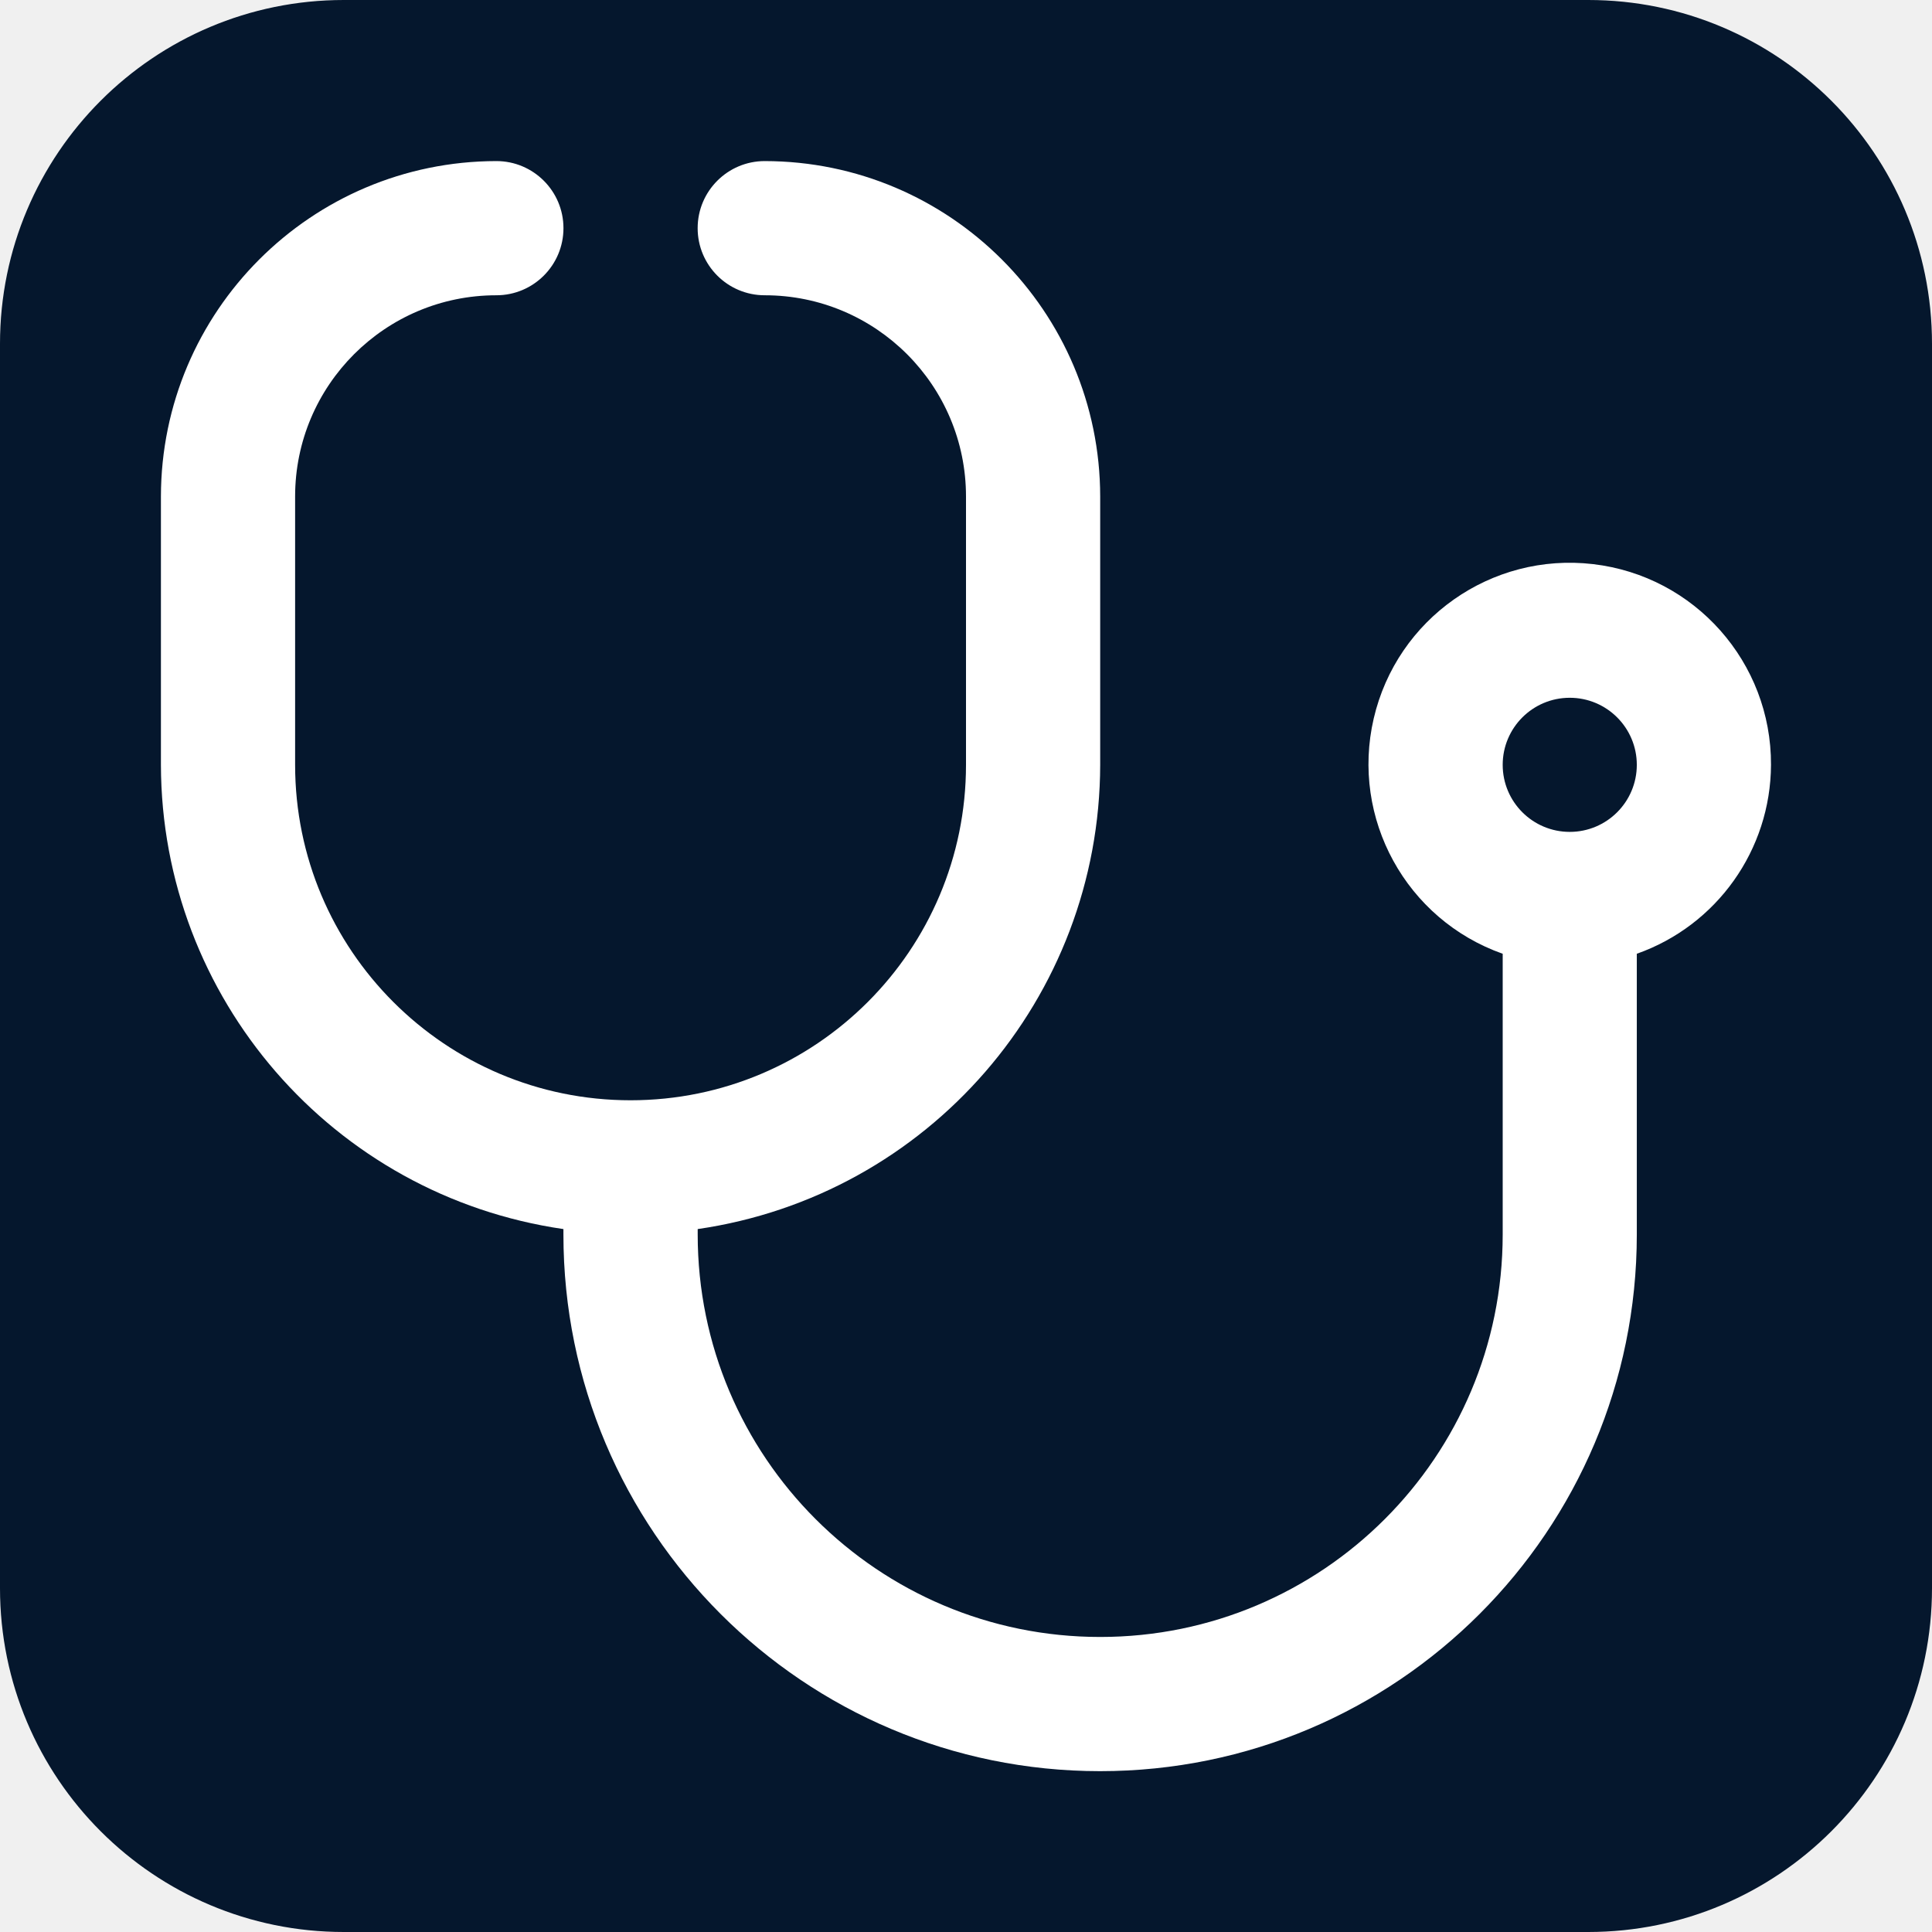
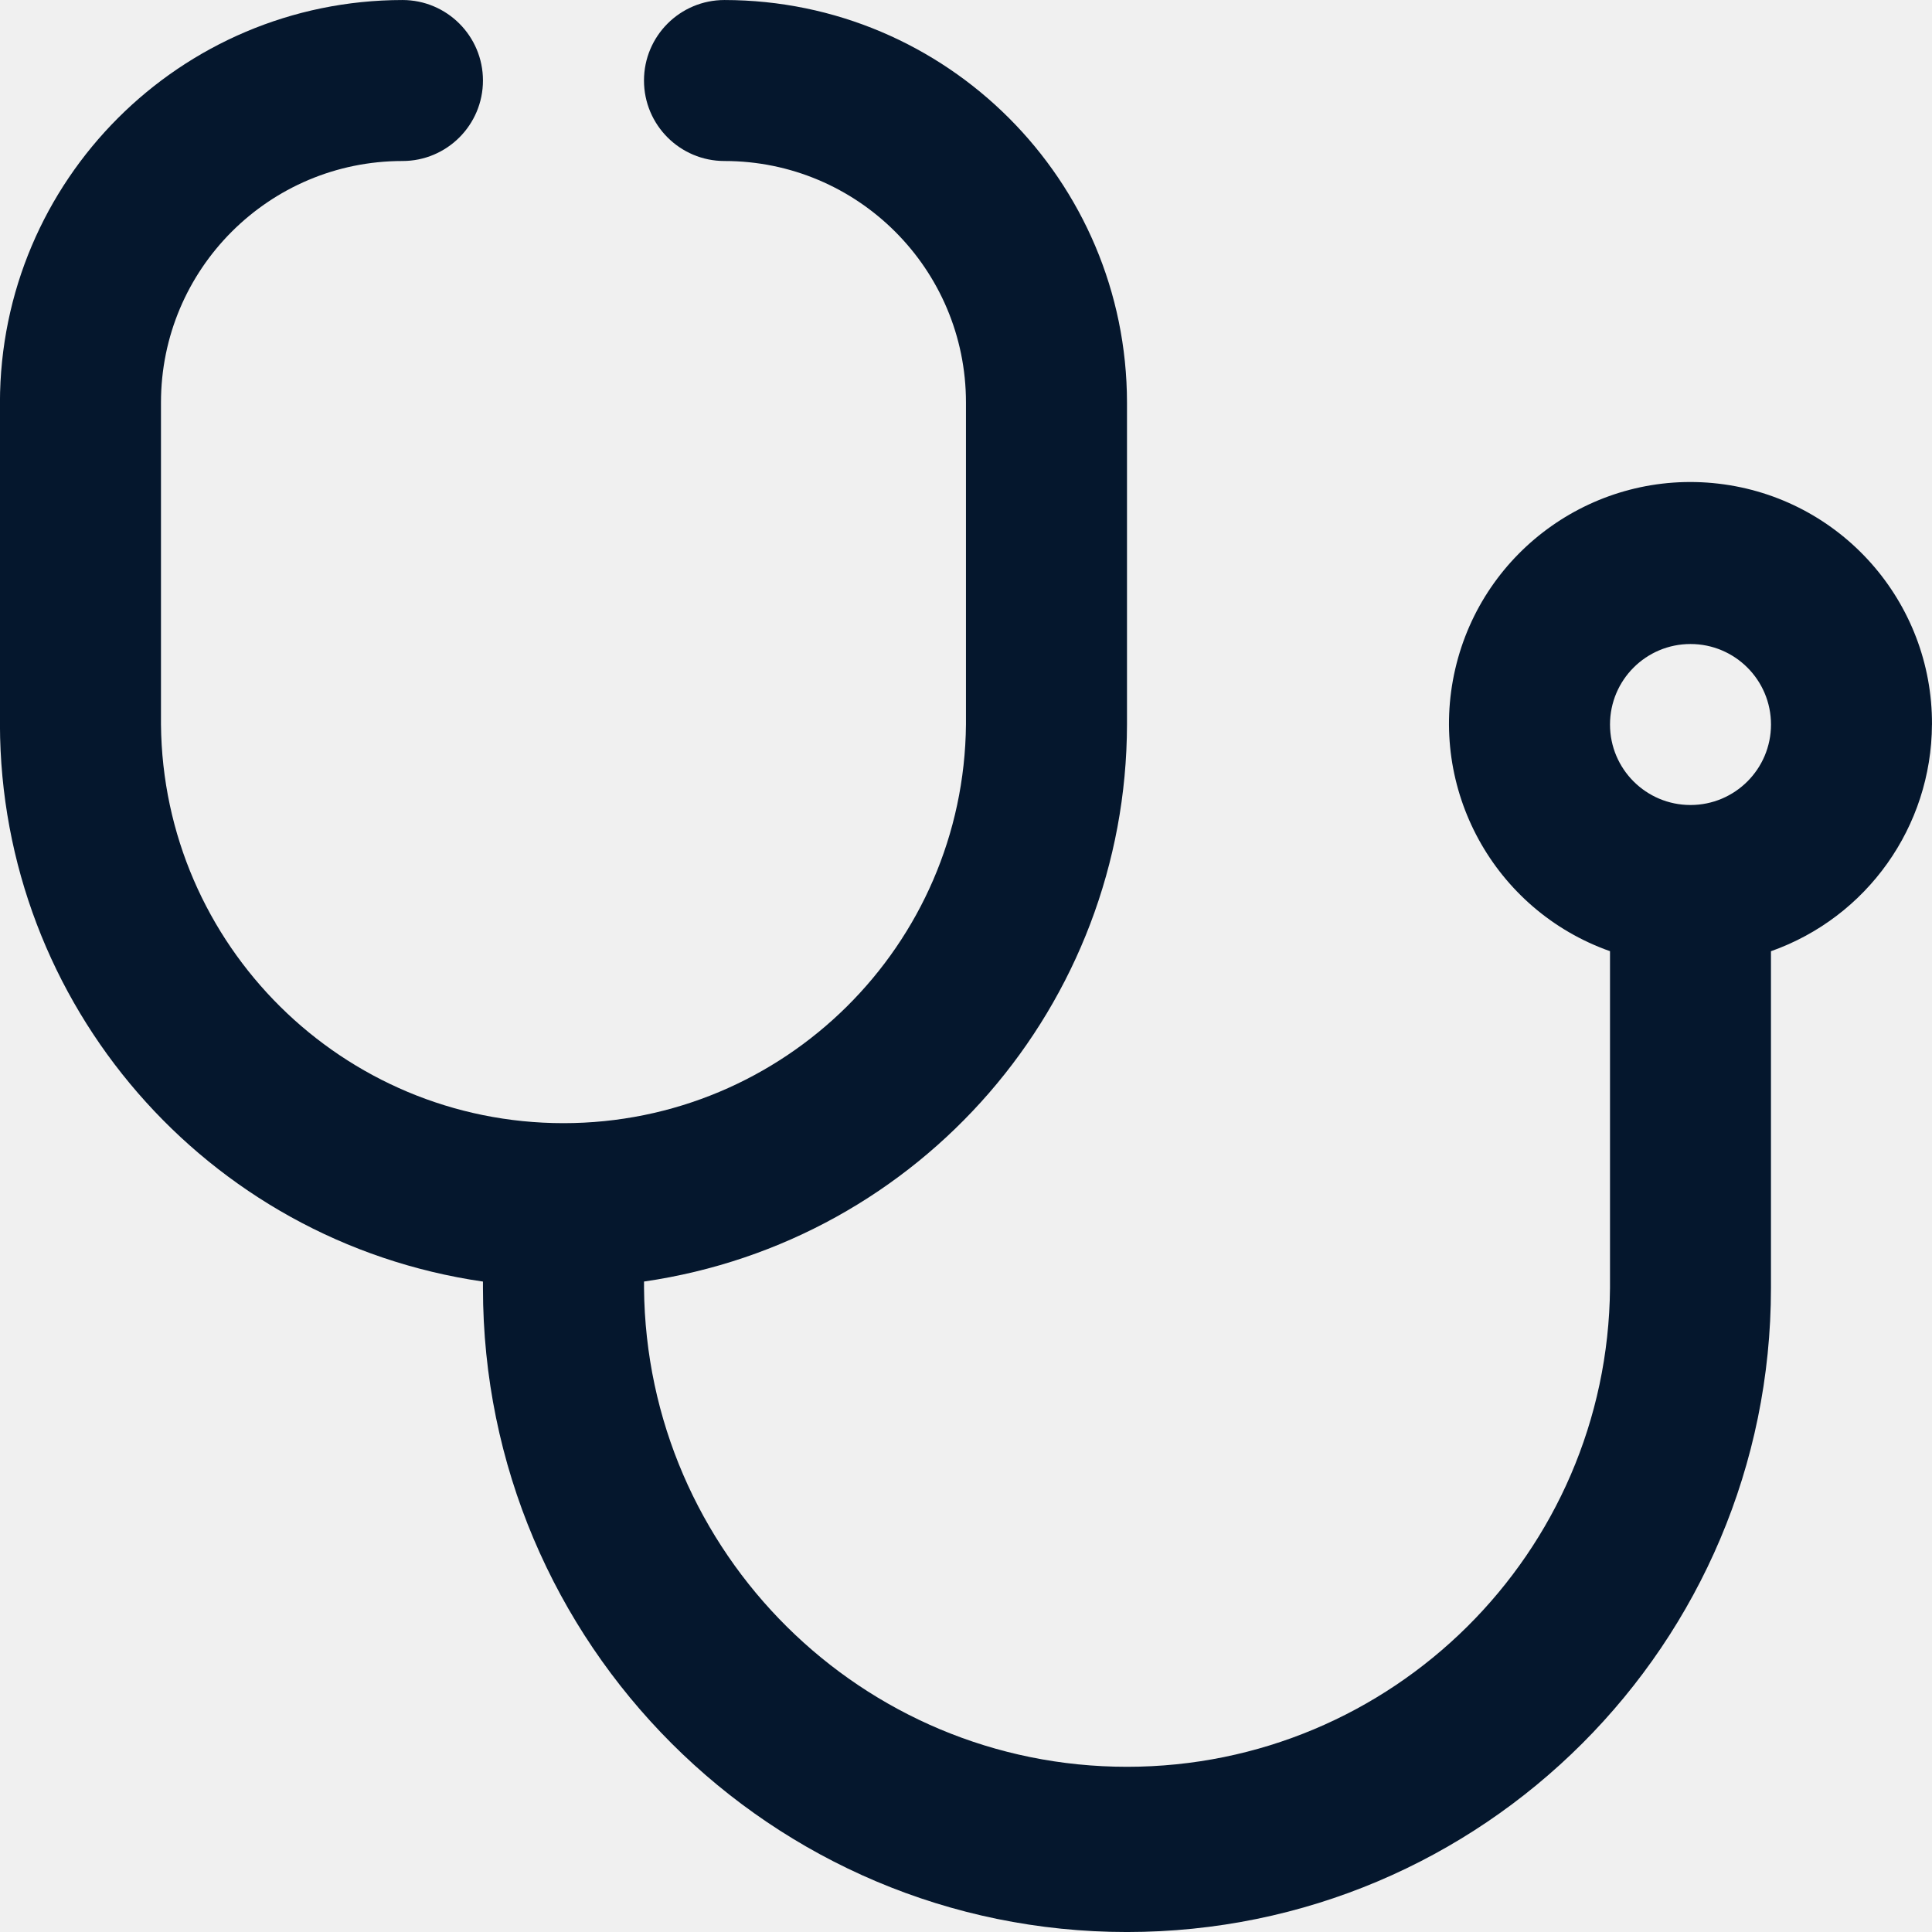
- <svg xmlns="http://www.w3.org/2000/svg" id="Layer_1" data-name="Layer 1" viewBox="0 0 24 24" version="1.1" xml:space="preserve">
-   <defs id="defs7" />
-   <rect style="fill:#05172d;stroke-width:1.146;fill-opacity:1" id="rect422" width="24" height="24" x="0" y="0" ry="4.271" />
-   <path d="m 22,9.501 a 2.5,2.5 0 1 0 -3.333,2.347 v 3.487 a 5,5 0 0 1 -10,0 v -0.067 A 5.839,5.839 0 0 0 13.667,9.501 v -3.333 a 4.172,4.172 0 0 0 -4.167,-4.167 0.833,0.833 0 0 0 0,1.667 2.5,2.5 0 0 1 2.5,2.5 v 3.333 a 4.167,4.167 0 0 1 -8.334,0 v -3.333 a 2.5,2.5 0 0 1 2.5,-2.5 0.833,0.833 0 0 0 0,-1.667 4.172,4.172 0 0 0 -4.167,4.167 v 3.333 a 5.839,5.839 0 0 0 5,5.767 v 0.067 a 6.667,6.667 0 0 0 13.334,0 v -3.487 a 2.5,2.5 0 0 0 1.667,-2.347 z m -2.5,0.833 a 0.833,0.833 0 1 1 0.833,-0.833 0.833,0.833 0 0 1 -0.833,0.833 z" id="path314" style="fill:#ffffff;stroke-width:0.833" />
+ <svg xmlns="http://www.w3.org/2000/svg" width="53.091mm" height="53.091mm" viewBox="0 0 53.091 53.091" version="1.1" id="svg5" xml:space="preserve">
+   <defs id="defs2" />
+   <g id="layer1" transform="translate(-128.1314,-29.01152)">
+     <path d="m 181.222,48.921 a 6.636,6.636 0 1 0 -8.848,6.229 v 9.255 a 13.273,13.273 0 0 1 -26.545,0 V 64.228 A 15.498,15.498 0 0 0 159.101,48.921 V 40.072 A 11.074,11.074 0 0 0 148.04,29.012 a 2.212,2.212 0 0 0 0,4.424 6.636,6.636 0 0 1 6.636,6.636 v 8.848 a 11.061,11.061 0 0 1 -22.121,0 v -8.848 a 6.636,6.636 0 0 1 6.636,-6.636 2.212,2.212 0 0 0 0,-4.424 11.074,11.074 0 0 0 -11.061,11.061 v 8.848 a 15.498,15.498 0 0 0 13.273,15.308 v 0.177 a 17.697,17.697 0 0 0 35.394,0 v -9.255 a 6.636,6.636 0 0 0 4.424,-6.229 z m -6.636,2.212 a 2.212,2.212 0 1 1 2.212,-2.212 2.212,2.212 0 0 1 -2.212,2.212 z" id="path314" style="fill:#05172d;fill-opacity:1;stroke-width:2.212" />
+   </g>
</svg>
